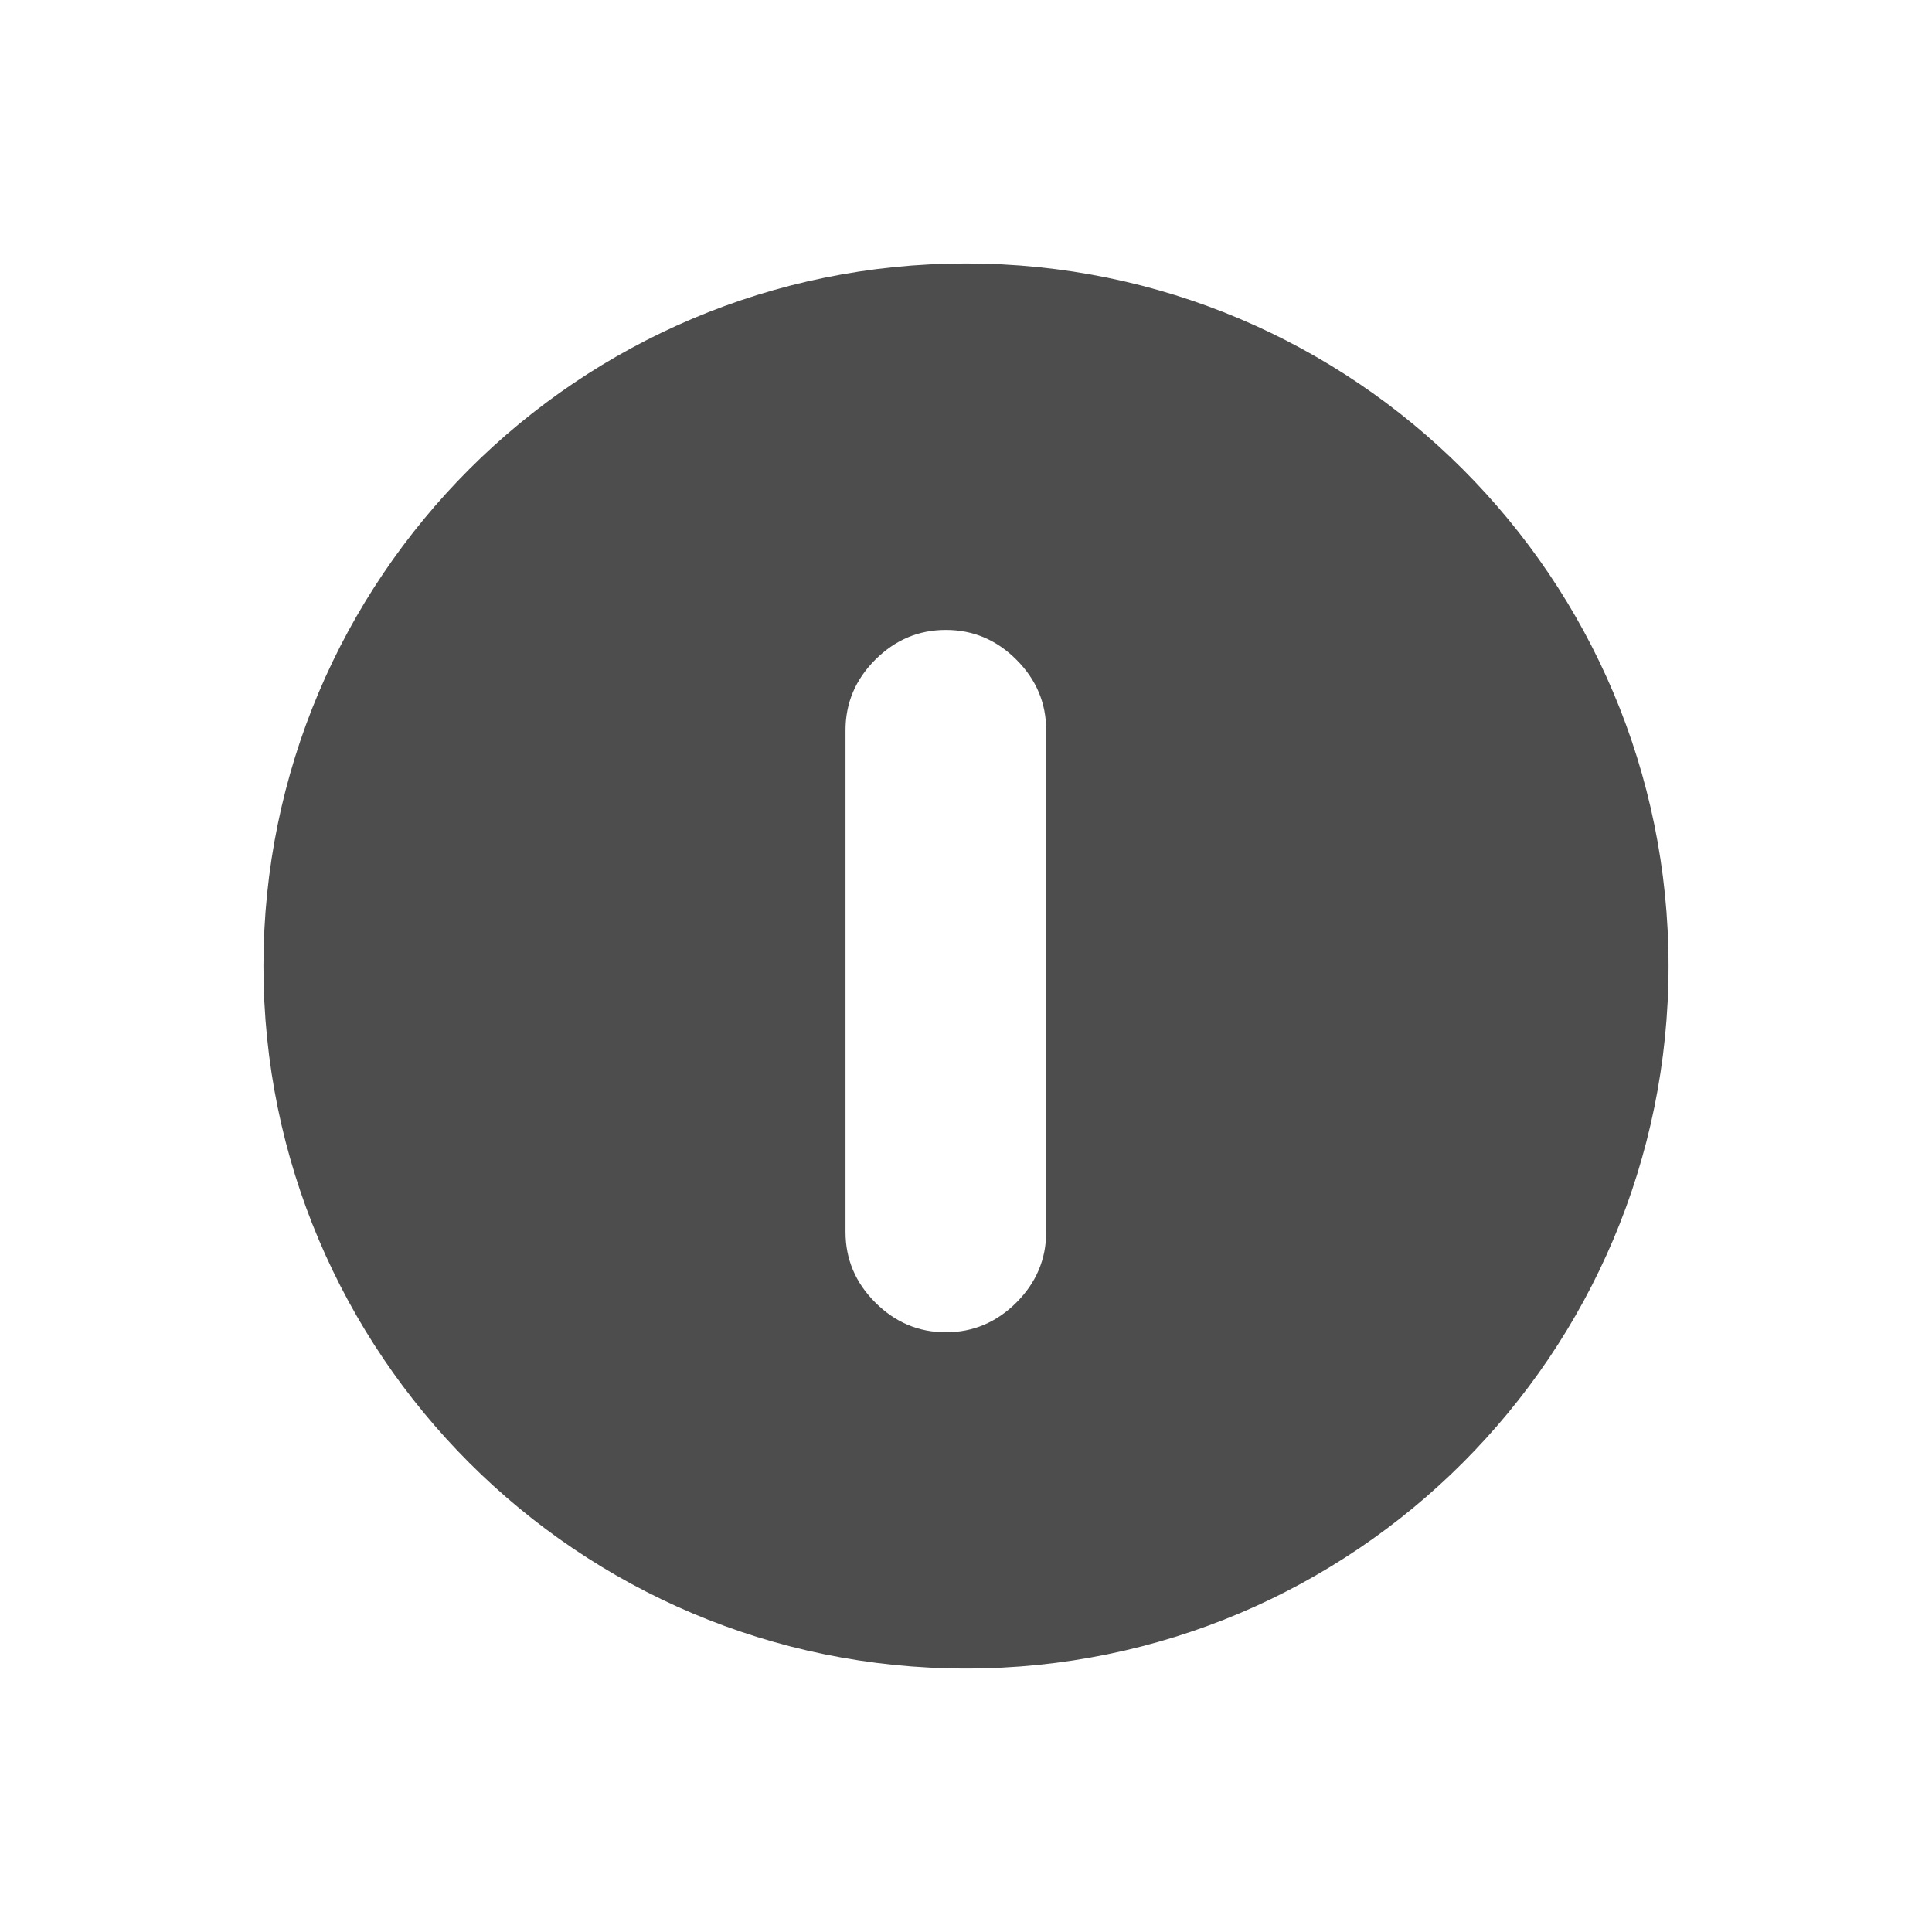
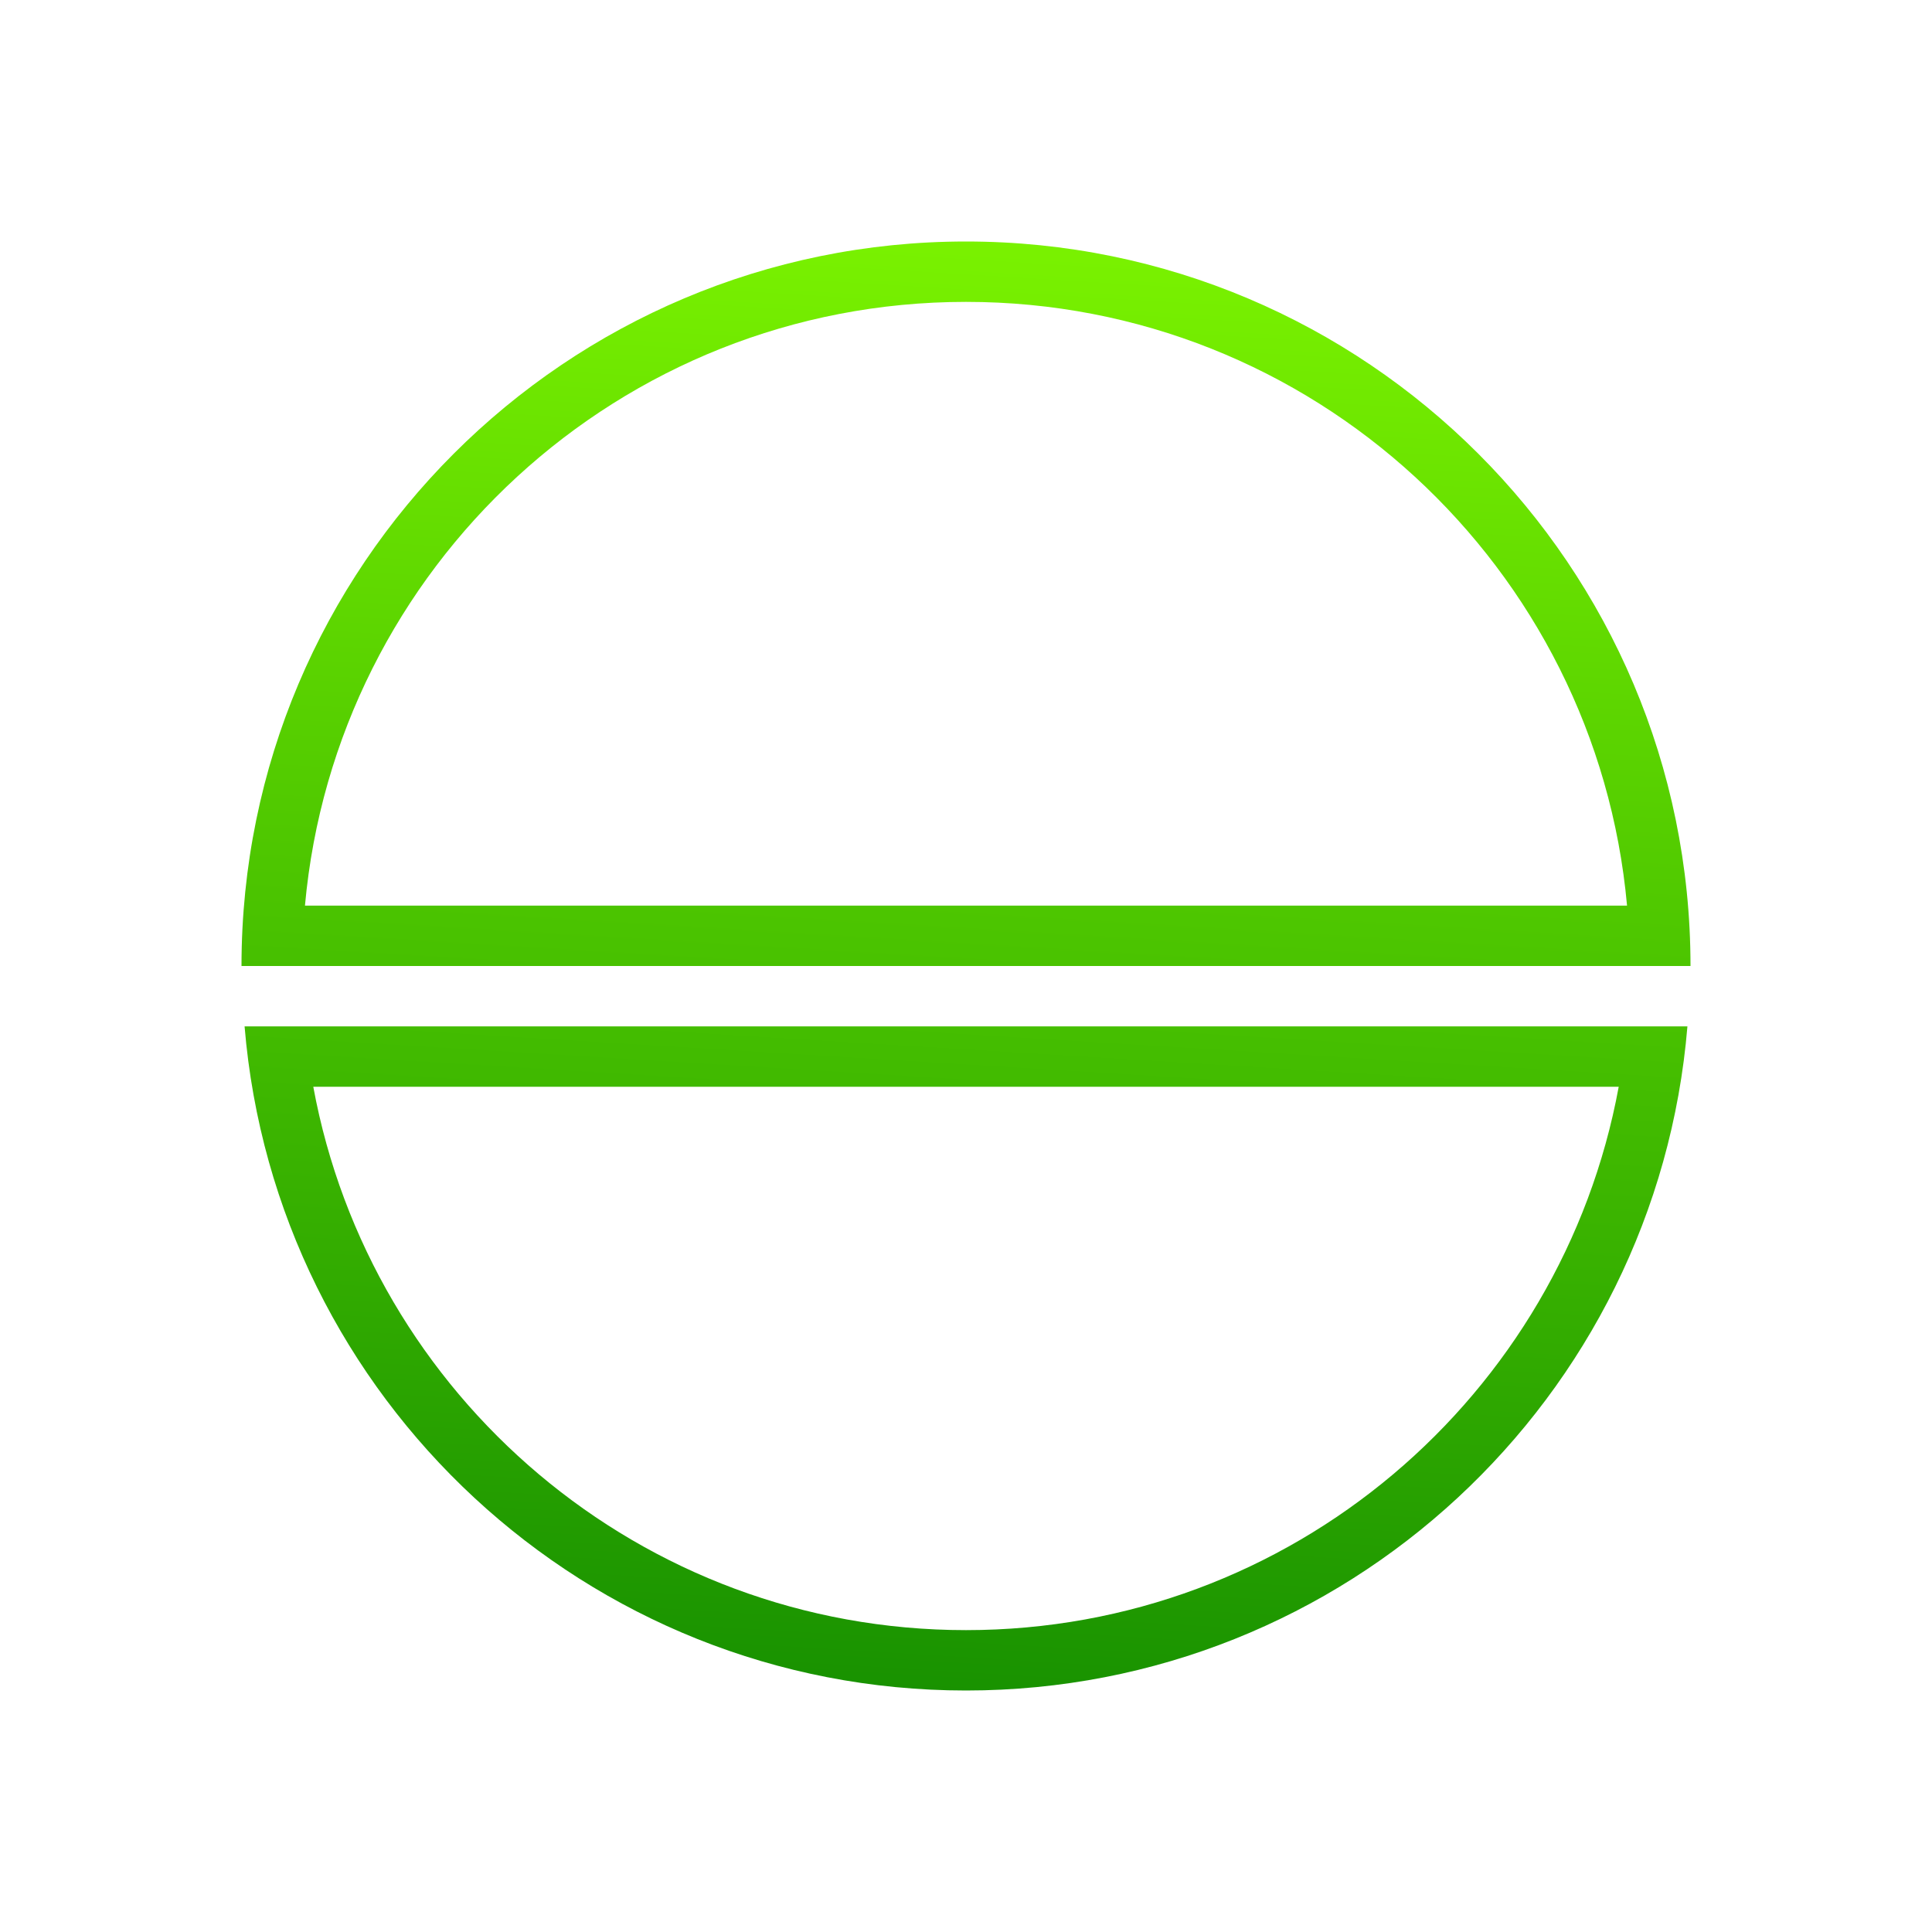
- <svg xmlns="http://www.w3.org/2000/svg" viewBox="0 0 22 22">
+ <svg xmlns="http://www.w3.org/2000/svg" xmlns:xlink="http://www.w3.org/1999/xlink" viewBox="0 0 32 32" id="svg2" version="1.1">
  <defs id="defs3051">
+     <linearGradient id="linearGradient4138">
+       <stop style="stop-color:#007a00;stop-opacity:1" offset="0" id="stop4140" />
+       <stop style="stop-color:#87ff00;stop-opacity:1" offset="1" id="stop4142" />
+     </linearGradient>
    <style type="text/css" id="current-color-scheme">
-      .ColorScheme-Text {
-        color:#4d4d4d;
-      }
-      </style>
+       .ColorScheme-Text {
+         color:#f2f2f2;
+       }
+       </style>
+     <linearGradient xlink:href="#linearGradient4138" id="linearGradient4144" x1="14.576" y1="34.034" x2="16.61" y2="0.678" gradientUnits="userSpaceOnUse" />
  </defs>
-   <path style="fill:currentColor;fill-opacity:1;stroke:none" d="m10.771 15.171c.309 0 .577-.113.803-.339.226-.226.339-.494.339-.803v-5.714c0-.31-.113-.577-.339-.803-.226-.226-.494-.339-.803-.339-.31 0-.577.113-.804.339-.226.226-.339.494-.339.803v5.714c0 .309.113.577.339.803.226.226.494.339.804.339zm8.229-4.171c0 4.418-3.582 8-8 8-4.418 0-8-3.582-8-8s3.582-8 8-8c4.418 0 8 3.582 8 8z" class="ColorScheme-Text" />
+   <path style="fill:url(#linearGradient4144);fill-opacity:1;stroke:none" d="M 16,4 C 9.373,4 4,9.373 4,16 l 1,0 22,0 1,0 C 28,9.373 22.627,4 16,4 Z m 0,1 c 5.738,0 10.443,4.394 10.949,10 L 5.051,15 C 5.557,9.394 10.262,5 16,5 Z M 4.051,17 C 4.56,23.158 9.71,28 16,28 22.29,28 27.44,23.158 27.949,17 l -1,0 -21.898,0 -1,0 z m 1.139,1 21.621,0 C 25.869,23.119 21.391,27 16,27 10.609,27 6.131,23.119 5.189,18 Z" class="ColorScheme-Text" id="path6" />
</svg>
